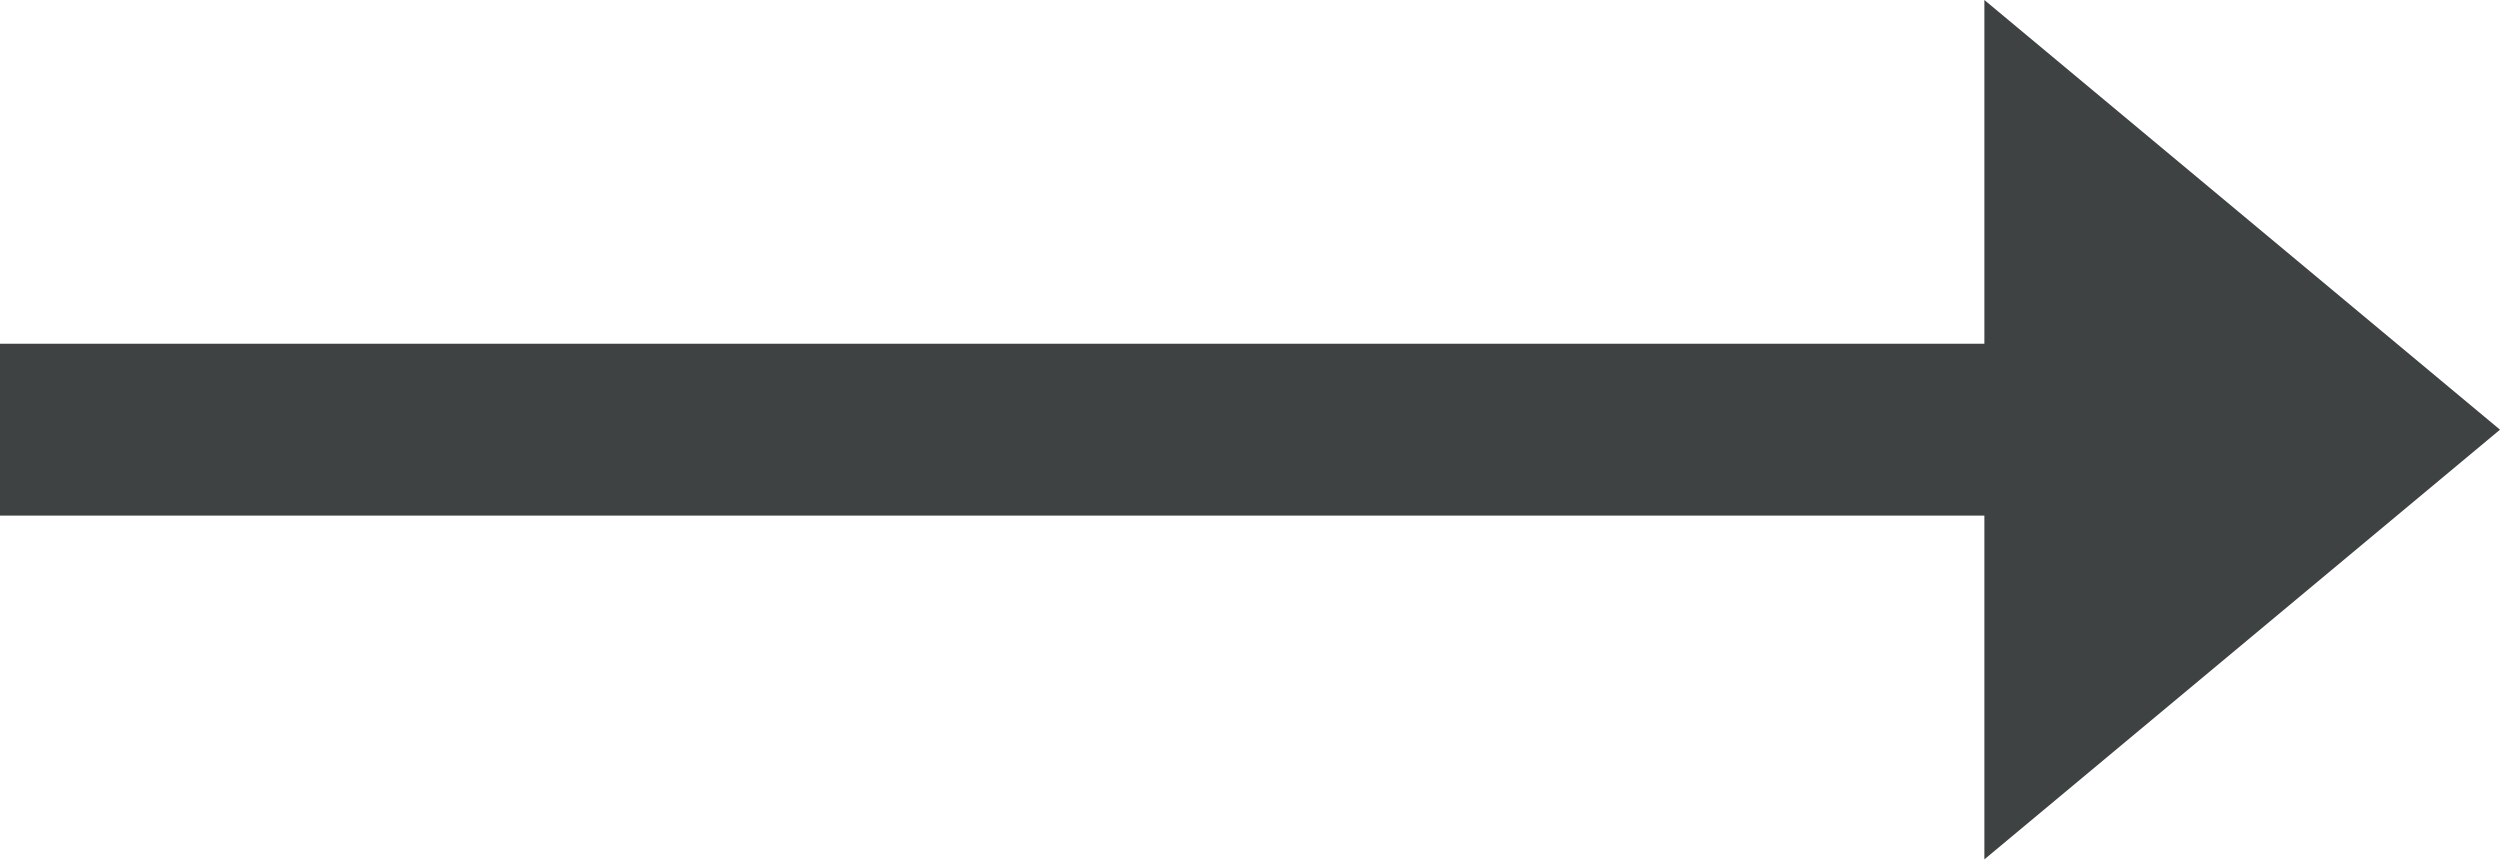
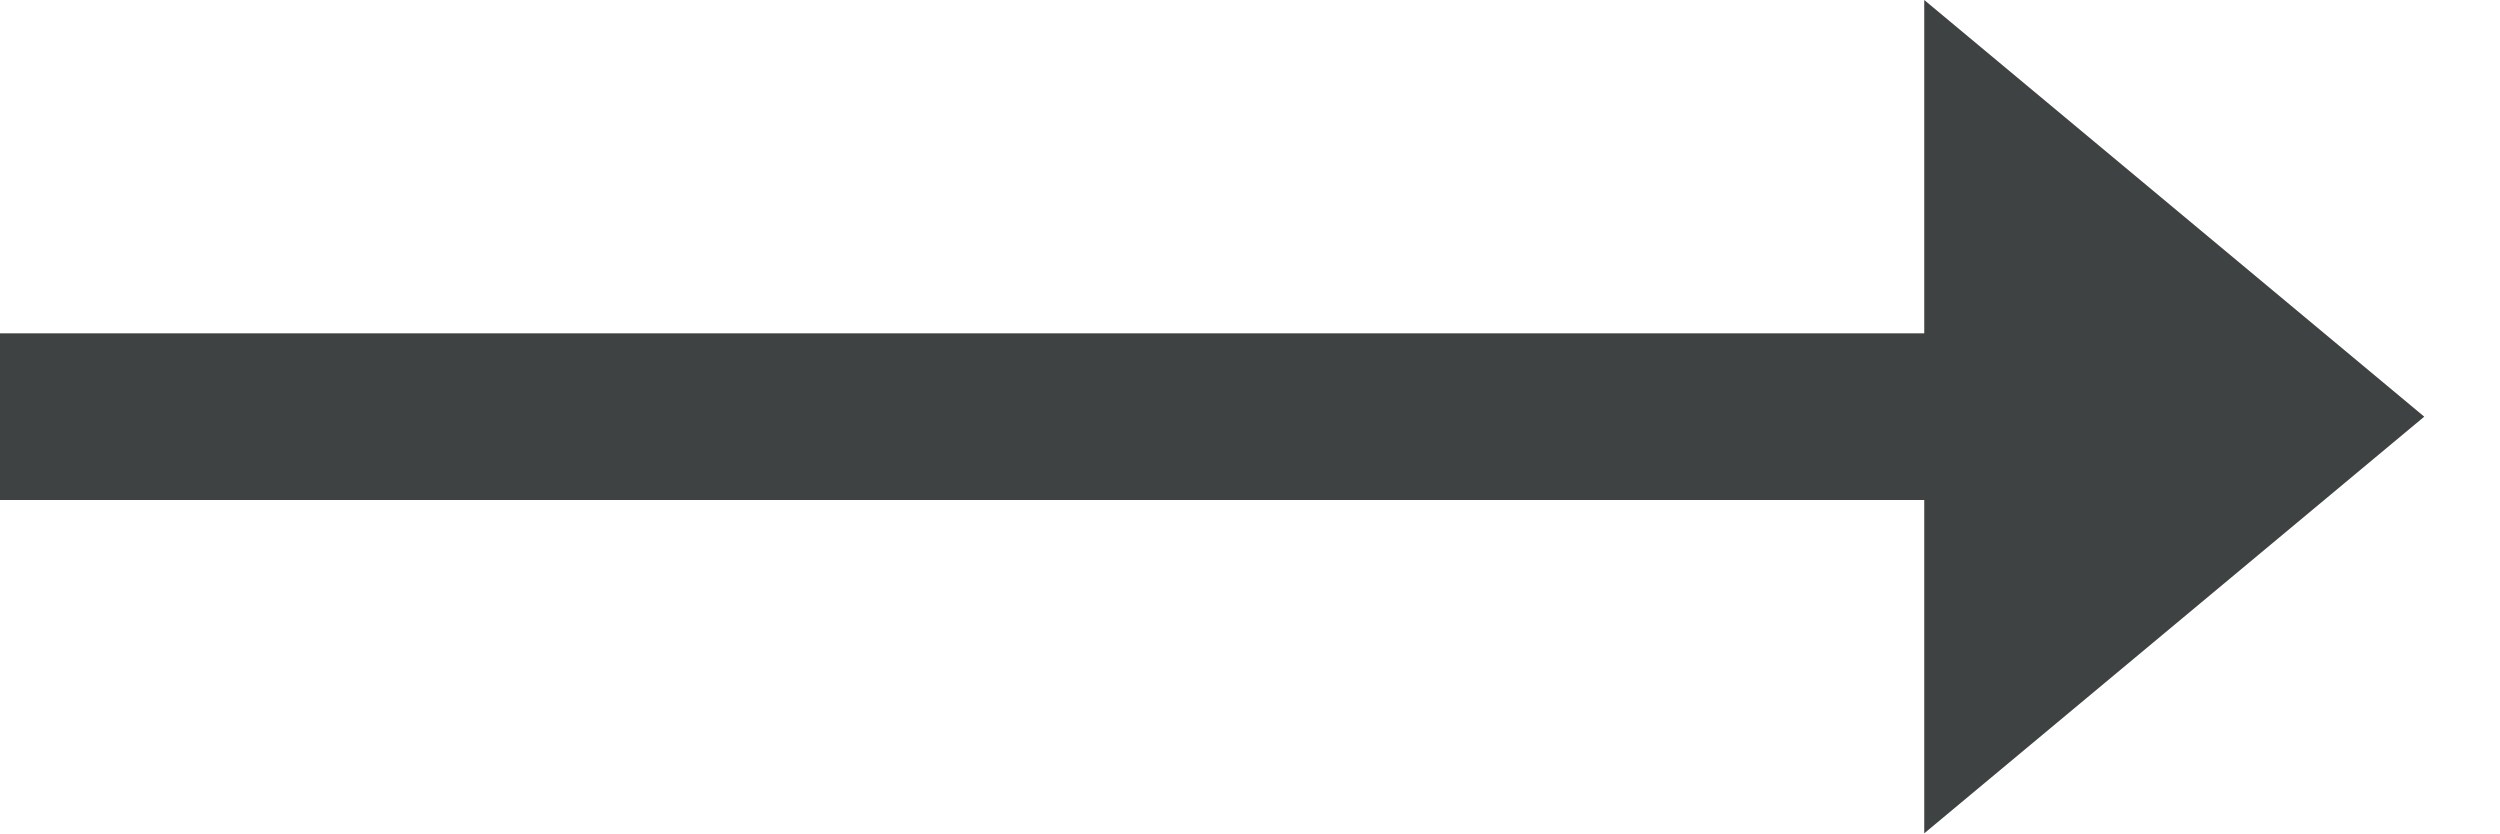
- <svg xmlns="http://www.w3.org/2000/svg" version="1.1" id="Layer_1" x="0px" y="0px" viewBox="0 0 32 11" style="enable-background:new 0 0 32 11;" xml:space="preserve">
-   <style type="text/css">
-     .st0 {
-       fill: #3F4242;
-     }
-   </style>
-   <polygon class="st0" points="25.4,0 32,5.5 25.4,11 25.4,6.6 0,6.6 0,4.4 25.4,4.4 " />
+ <svg xmlns="http://www.w3.org/2000/svg" width="33" height="11" id="Layer_1" viewBox="0 0 33 11">
+   <style>
+         .st0{fill:#3f4242}
+     </style>
+   <path d="M25.4 0L32 5.5 25.4 11V6.6H0V4.4h25.4z" class="st0" />
</svg>
